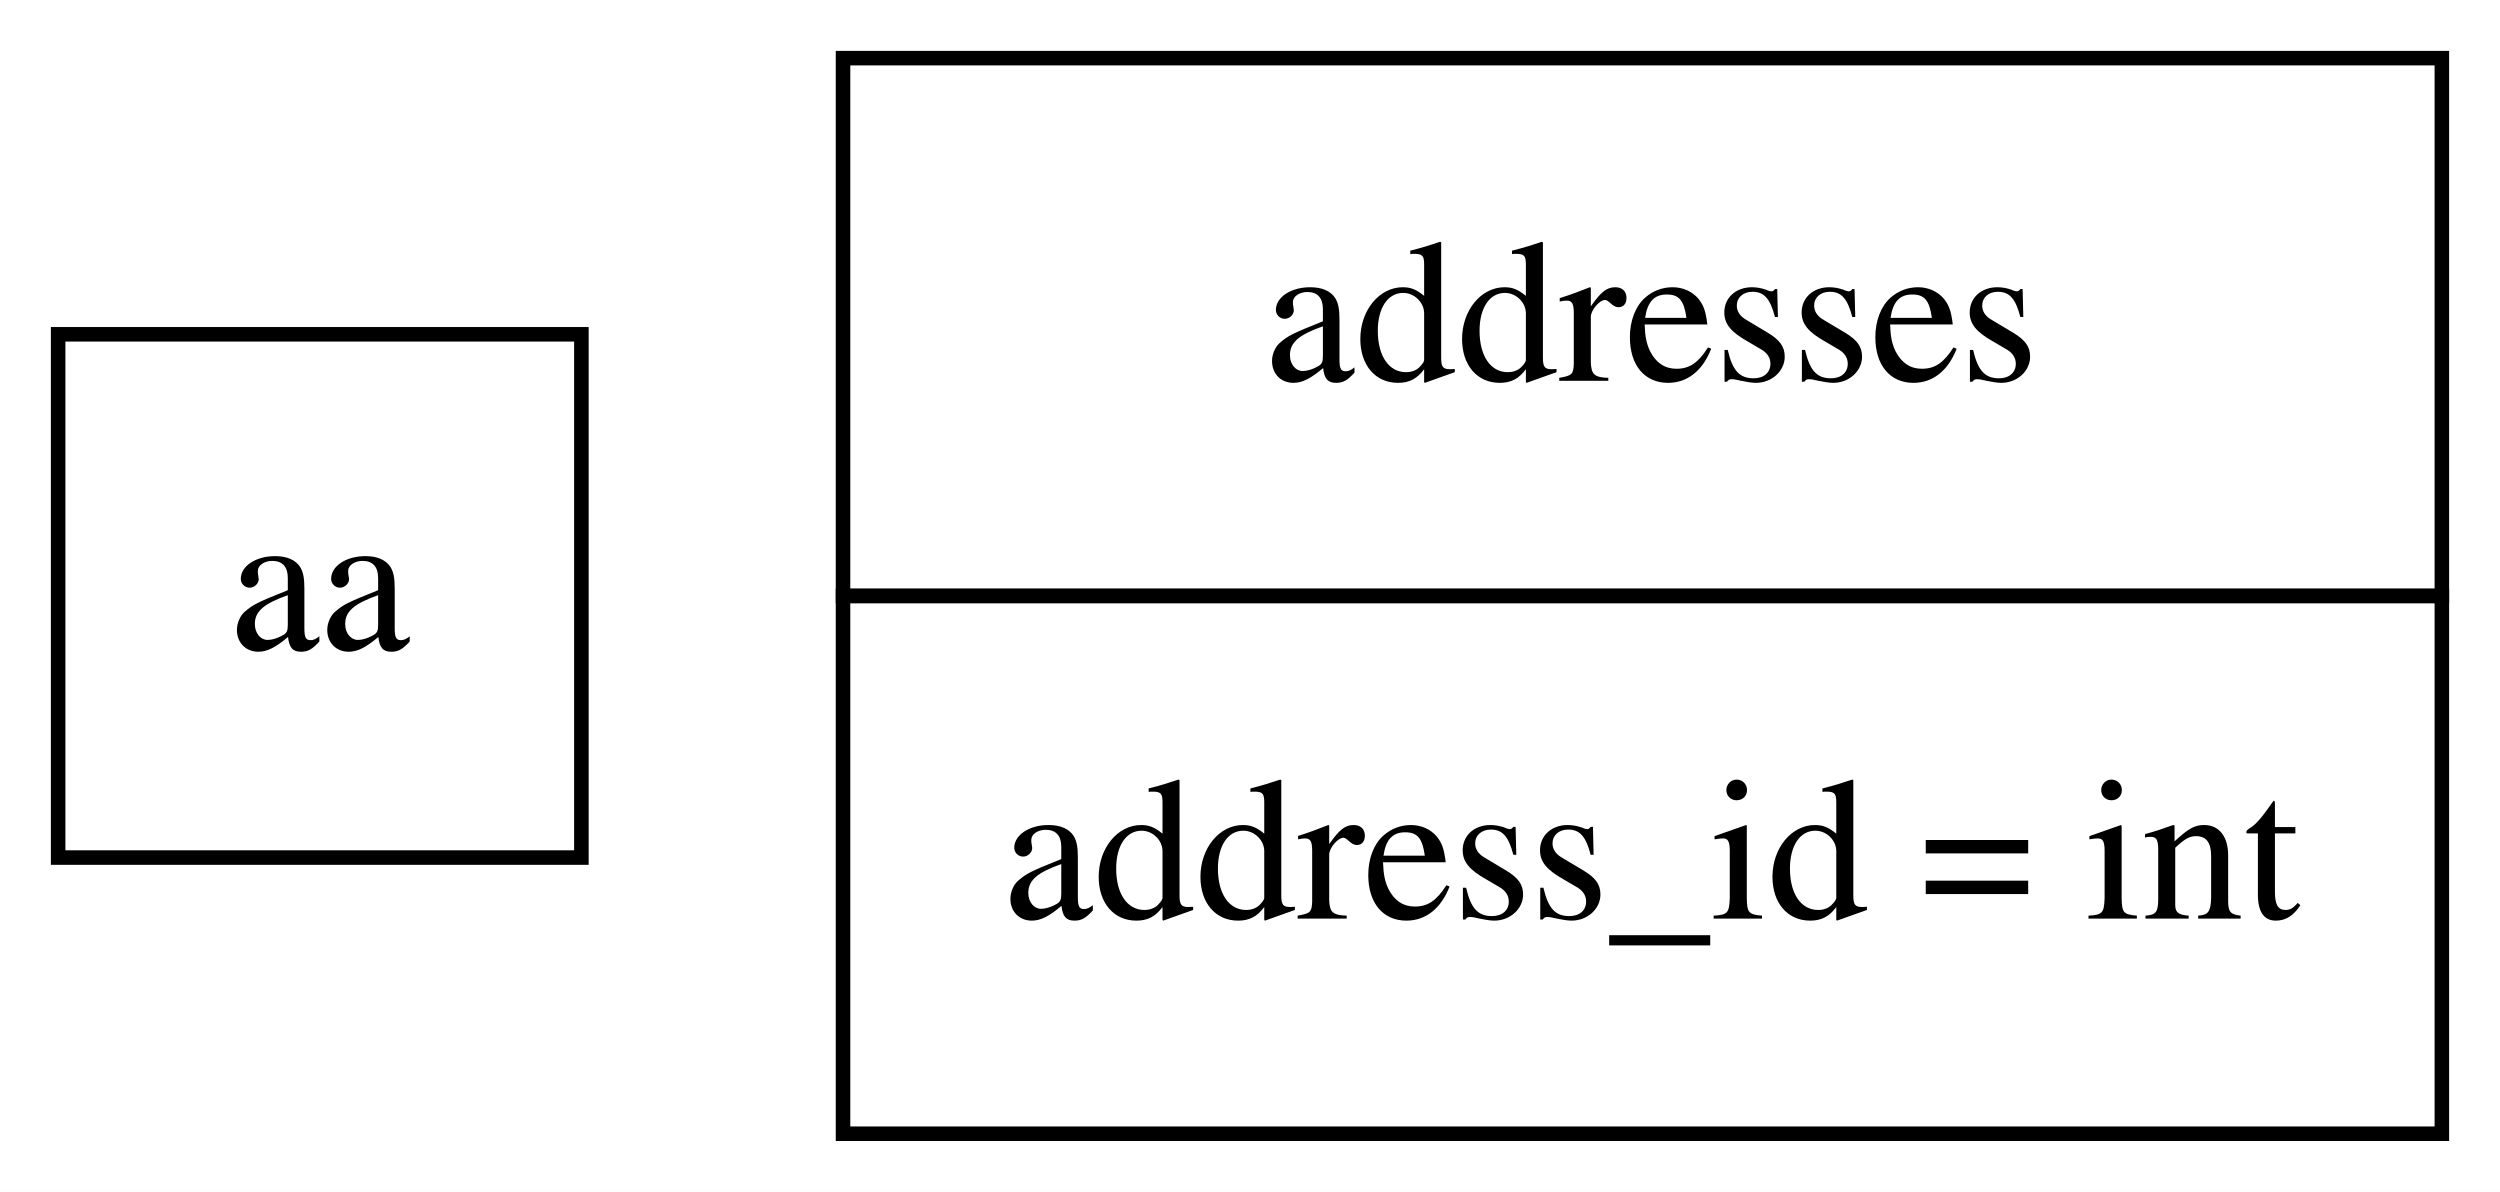
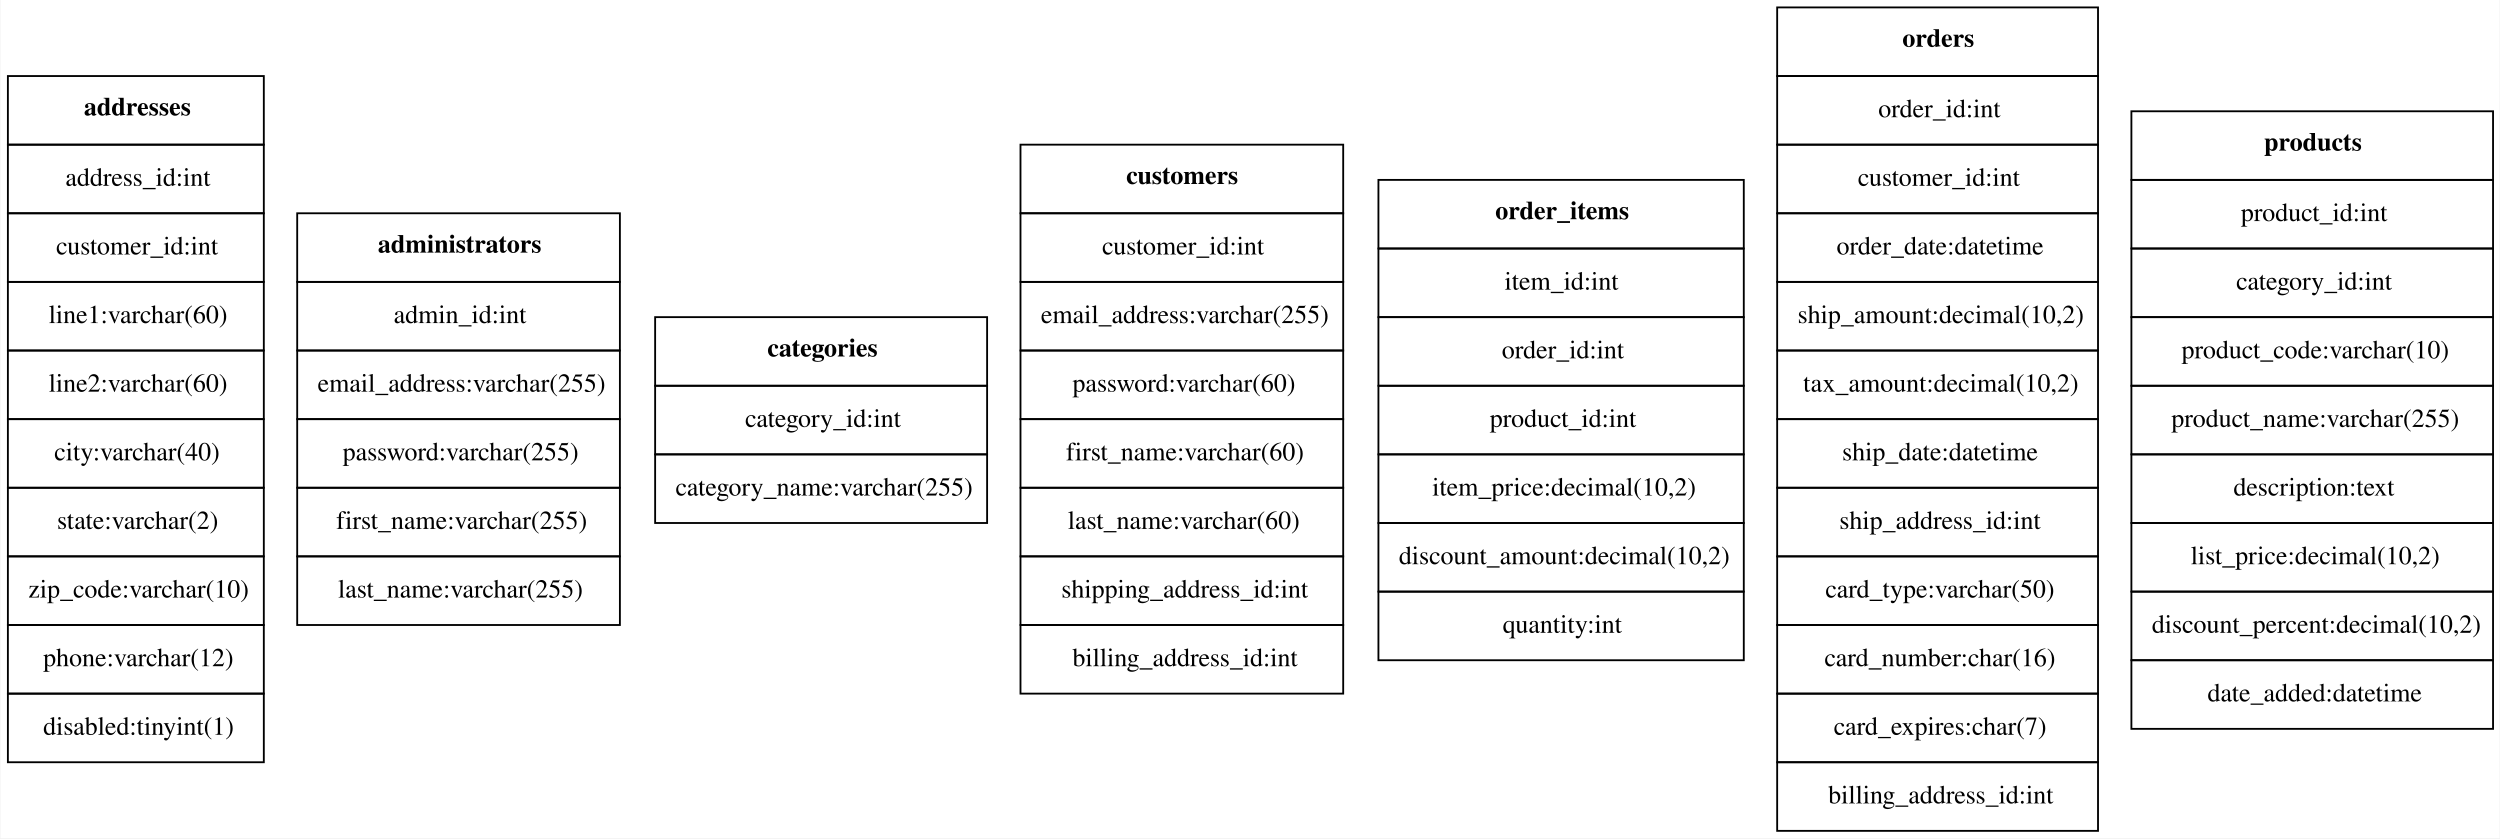
- <svg xmlns="http://www.w3.org/2000/svg" width="172pt" height="82pt" viewBox="0.00 0.00 172.00 82.00">
-   <g id="graph0" class="graph" transform="scale(1 1) rotate(0) translate(4 78)">
-     <polygon fill="white" stroke="none" points="-4,4 -4,-78 168,-78 168,4 -4,4" />
+ <svg xmlns="http://www.w3.org/2000/svg" width="1348pt" height="452pt" viewBox="0.00 0.00 1347.50 452.00">
+   <g id="graph0" class="graph" transform="scale(1 1) rotate(0) translate(4 448)">
+     <polygon fill="white" stroke="none" points="-4,4 -4,-448 1343.5,-448 1343.5,4 -4,4" />
    <g id="node1" class="node">
-       <polygon fill="none" stroke="black" points="36,-55 0,-55 0,-19 36,-19 36,-55" />
-       <text text-anchor="middle" x="18" y="-33.3" font-family="Times,serif" font-size="14.00">aa</text>
+       <polygon fill="none" stroke="black" points="0,-370 0,-407 138,-407 138,-370 0,-370" />
+       <text text-anchor="start" x="41" y="-385.8" font-family="Times,serif" font-weight="bold" font-size="14.00">addresses</text>
+       <polygon fill="none" stroke="black" points="0,-333 0,-370 138,-370 138,-333 0,-333" />
+       <text text-anchor="start" x="31" y="-347.8" font-family="Times,serif" font-size="14.00">address_id:int</text>
+       <polygon fill="none" stroke="black" points="0,-296 0,-333 138,-333 138,-296 0,-296" />
+       <text text-anchor="start" x="26" y="-310.8" font-family="Times,serif" font-size="14.00">customer_id:int</text>
+       <polygon fill="none" stroke="black" points="0,-259 0,-296 138,-296 138,-259 0,-259" />
+       <text text-anchor="start" x="22" y="-273.8" font-family="Times,serif" font-size="14.00">line1:varchar(60)</text>
+       <polygon fill="none" stroke="black" points="0,-222 0,-259 138,-259 138,-222 0,-222" />
+       <text text-anchor="start" x="22" y="-236.8" font-family="Times,serif" font-size="14.00">line2:varchar(60)</text>
+       <polygon fill="none" stroke="black" points="0,-185 0,-222 138,-222 138,-185 0,-185" />
+       <text text-anchor="start" x="25" y="-199.8" font-family="Times,serif" font-size="14.00">city:varchar(40)</text>
+       <polygon fill="none" stroke="black" points="0,-148 0,-185 138,-185 138,-148 0,-148" />
+       <text text-anchor="start" x="26.5" y="-162.8" font-family="Times,serif" font-size="14.00">state:varchar(2)</text>
+       <polygon fill="none" stroke="black" points="0,-111 0,-148 138,-148 138,-111 0,-111" />
+       <text text-anchor="start" x="11" y="-125.8" font-family="Times,serif" font-size="14.00">zip_code:varchar(10)</text>
+       <polygon fill="none" stroke="black" points="0,-74 0,-111 138,-111 138,-74 0,-74" />
+       <text text-anchor="start" x="19" y="-88.8" font-family="Times,serif" font-size="14.00">phone:varchar(12)</text>
+       <polygon fill="none" stroke="black" points="0,-37 0,-74 138,-74 138,-37 0,-37" />
+       <text text-anchor="start" x="19" y="-51.8" font-family="Times,serif" font-size="14.00">disabled:tinyint(1)</text>
    </g>
    <g id="node2" class="node">
-       <polygon fill="none" stroke="black" points="54,-37 54,-74 164,-74 164,-37 54,-37" />
-       <text text-anchor="start" x="83" y="-51.8" font-family="Times,serif" font-size="14.00">addresses</text>
-       <polygon fill="none" stroke="black" points="54,0 54,-37 164,-37 164,0 54,0" />
-       <text text-anchor="start" x="65" y="-14.8" font-family="Times,serif" font-size="14.00">address_id = int</text>
+       <polygon fill="none" stroke="black" points="156,-296 156,-333 330,-333 330,-296 156,-296" />
+       <text text-anchor="start" x="199.5" y="-311.8" font-family="Times,serif" font-weight="bold" font-size="14.00">administrators</text>
+       <polygon fill="none" stroke="black" points="156,-259 156,-296 330,-296 330,-259 156,-259" />
+       <text text-anchor="start" x="208" y="-273.8" font-family="Times,serif" font-size="14.00">admin_id:int</text>
+       <polygon fill="none" stroke="black" points="156,-222 156,-259 330,-259 330,-222 156,-222" />
+       <text text-anchor="start" x="167" y="-236.8" font-family="Times,serif" font-size="14.00">email_address:varchar(255)</text>
+       <polygon fill="none" stroke="black" points="156,-185 156,-222 330,-222 330,-185 156,-185" />
+       <text text-anchor="start" x="180.5" y="-199.8" font-family="Times,serif" font-size="14.00">password:varchar(255)</text>
+       <polygon fill="none" stroke="black" points="156,-148 156,-185 330,-185 330,-148 156,-148" />
+       <text text-anchor="start" x="177" y="-162.8" font-family="Times,serif" font-size="14.00">first_name:varchar(255)</text>
+       <polygon fill="none" stroke="black" points="156,-111 156,-148 330,-148 330,-111 156,-111" />
+       <text text-anchor="start" x="178" y="-125.8" font-family="Times,serif" font-size="14.00">last_name:varchar(255)</text>
+     </g>
+     <g id="node3" class="node">
+       <polygon fill="none" stroke="black" points="349,-240 349,-277 528,-277 528,-240 349,-240" />
+       <text text-anchor="start" x="409.5" y="-255.8" font-family="Times,serif" font-weight="bold" font-size="14.00">categories</text>
+       <polygon fill="none" stroke="black" points="349,-203 349,-240 528,-240 528,-203 349,-203" />
+       <text text-anchor="start" x="397.5" y="-217.8" font-family="Times,serif" font-size="14.00">category_id:int</text>
+       <polygon fill="none" stroke="black" points="349,-166 349,-203 528,-203 528,-166 349,-166" />
+       <text text-anchor="start" x="360" y="-180.8" font-family="Times,serif" font-size="14.00">category_name:varchar(255)</text>
+     </g>
+     <g id="node4" class="node">
+       <polygon fill="none" stroke="black" points="546,-333 546,-370 720,-370 720,-333 546,-333" />
+       <text text-anchor="start" x="603" y="-348.8" font-family="Times,serif" font-weight="bold" font-size="14.00">customers</text>
+       <polygon fill="none" stroke="black" points="546,-296 546,-333 720,-333 720,-296 546,-296" />
+       <text text-anchor="start" x="590" y="-310.8" font-family="Times,serif" font-size="14.00">customer_id:int</text>
+       <polygon fill="none" stroke="black" points="546,-259 546,-296 720,-296 720,-259 546,-259" />
+       <text text-anchor="start" x="557" y="-273.8" font-family="Times,serif" font-size="14.00">email_address:varchar(255)</text>
+       <polygon fill="none" stroke="black" points="546,-222 546,-259 720,-259 720,-222 546,-222" />
+       <text text-anchor="start" x="574" y="-236.8" font-family="Times,serif" font-size="14.00">password:varchar(60)</text>
+       <polygon fill="none" stroke="black" points="546,-185 546,-222 720,-222 720,-185 546,-185" />
+       <text text-anchor="start" x="570.5" y="-199.8" font-family="Times,serif" font-size="14.00">first_name:varchar(60)</text>
+       <polygon fill="none" stroke="black" points="546,-148 546,-185 720,-185 720,-148 546,-148" />
+       <text text-anchor="start" x="571.5" y="-162.8" font-family="Times,serif" font-size="14.00">last_name:varchar(60)</text>
+       <polygon fill="none" stroke="black" points="546,-111 546,-148 720,-148 720,-111 546,-111" />
+       <text text-anchor="start" x="568" y="-125.8" font-family="Times,serif" font-size="14.00">shipping_address_id:int</text>
+       <polygon fill="none" stroke="black" points="546,-74 546,-111 720,-111 720,-74 546,-74" />
+       <text text-anchor="start" x="574" y="-88.8" font-family="Times,serif" font-size="14.00">billing_address_id:int</text>
+     </g>
+     <g id="node5" class="node">
+       <polygon fill="none" stroke="black" points="739,-314 739,-351 936,-351 936,-314 739,-314" />
+       <text text-anchor="start" x="802" y="-329.8" font-family="Times,serif" font-weight="bold" font-size="14.00">order_items</text>
+       <polygon fill="none" stroke="black" points="739,-277 739,-314 936,-314 936,-277 739,-277" />
+       <text text-anchor="start" x="807" y="-291.8" font-family="Times,serif" font-size="14.00">item_id:int</text>
+       <polygon fill="none" stroke="black" points="739,-240 739,-277 936,-277 936,-240 739,-240" />
+       <text text-anchor="start" x="805.5" y="-254.8" font-family="Times,serif" font-size="14.00">order_id:int</text>
+       <polygon fill="none" stroke="black" points="739,-203 739,-240 936,-240 936,-203 739,-203" />
+       <text text-anchor="start" x="799" y="-217.8" font-family="Times,serif" font-size="14.00">product_id:int</text>
+       <polygon fill="none" stroke="black" points="739,-166 739,-203 936,-203 936,-166 739,-166" />
+       <text text-anchor="start" x="768" y="-180.8" font-family="Times,serif" font-size="14.00">item_price:decimal(10,2)</text>
+       <polygon fill="none" stroke="black" points="739,-129 739,-166 936,-166 936,-129 739,-129" />
+       <text text-anchor="start" x="750" y="-143.8" font-family="Times,serif" font-size="14.00">discount_amount:decimal(10,2)</text>
+       <polygon fill="none" stroke="black" points="739,-92 739,-129 936,-129 936,-92 739,-92" />
+       <text text-anchor="start" x="806" y="-106.8" font-family="Times,serif" font-size="14.00">quantity:int</text>
+     </g>
+     <g id="node6" class="node">
+       <polygon fill="none" stroke="black" points="954,-407 954,-444 1127,-444 1127,-407 954,-407" />
+       <text text-anchor="start" x="1021.5" y="-422.8" font-family="Times,serif" font-weight="bold" font-size="14.00">orders</text>
+       <polygon fill="none" stroke="black" points="954,-370 954,-407 1127,-407 1127,-370 954,-370" />
+       <text text-anchor="start" x="1008.5" y="-384.8" font-family="Times,serif" font-size="14.00">order_id:int</text>
+       <polygon fill="none" stroke="black" points="954,-333 954,-370 1127,-370 1127,-333 954,-333" />
+       <text text-anchor="start" x="997.5" y="-347.8" font-family="Times,serif" font-size="14.00">customer_id:int</text>
+       <polygon fill="none" stroke="black" points="954,-296 954,-333 1127,-333 1127,-296 954,-296" />
+       <text text-anchor="start" x="986" y="-310.8" font-family="Times,serif" font-size="14.00">order_date:datetime</text>
+       <polygon fill="none" stroke="black" points="954,-259 954,-296 1127,-296 1127,-259 954,-259" />
+       <text text-anchor="start" x="965" y="-273.8" font-family="Times,serif" font-size="14.00">ship_amount:decimal(10,2)</text>
+       <polygon fill="none" stroke="black" points="954,-222 954,-259 1127,-259 1127,-222 954,-222" />
+       <text text-anchor="start" x="968" y="-236.8" font-family="Times,serif" font-size="14.00">tax_amount:decimal(10,2)</text>
+       <polygon fill="none" stroke="black" points="954,-185 954,-222 1127,-222 1127,-185 954,-185" />
+       <text text-anchor="start" x="989" y="-199.8" font-family="Times,serif" font-size="14.00">ship_date:datetime</text>
+       <polygon fill="none" stroke="black" points="954,-148 954,-185 1127,-185 1127,-148 954,-148" />
+       <text text-anchor="start" x="987.5" y="-162.8" font-family="Times,serif" font-size="14.00">ship_address_id:int</text>
+       <polygon fill="none" stroke="black" points="954,-111 954,-148 1127,-148 1127,-111 954,-111" />
+       <text text-anchor="start" x="980" y="-125.8" font-family="Times,serif" font-size="14.00">card_type:varchar(50)</text>
+       <polygon fill="none" stroke="black" points="954,-74 954,-111 1127,-111 1127,-74 954,-74" />
+       <text text-anchor="start" x="979.5" y="-88.8" font-family="Times,serif" font-size="14.00">card_number:char(16)</text>
+       <polygon fill="none" stroke="black" points="954,-37 954,-74 1127,-74 1127,-37 954,-37" />
+       <text text-anchor="start" x="984.5" y="-51.8" font-family="Times,serif" font-size="14.00">card_expires:char(7)</text>
+       <polygon fill="none" stroke="black" points="954,0 954,-37 1127,-37 1127,0 954,0" />
+       <text text-anchor="start" x="981.5" y="-14.8" font-family="Times,serif" font-size="14.00">billing_address_id:int</text>
+     </g>
+     <g id="node7" class="node">
+       <polygon fill="none" stroke="black" points="1145,-351 1145,-388 1340,-388 1340,-351 1145,-351" />
+       <text text-anchor="start" x="1216.5" y="-366.8" font-family="Times,serif" font-weight="bold" font-size="14.00">products</text>
+       <polygon fill="none" stroke="black" points="1145,-314 1145,-351 1340,-351 1340,-314 1145,-314" />
+       <text text-anchor="start" x="1204" y="-328.8" font-family="Times,serif" font-size="14.00">product_id:int</text>
+       <polygon fill="none" stroke="black" points="1145,-277 1145,-314 1340,-314 1340,-277 1145,-277" />
+       <text text-anchor="start" x="1201.5" y="-291.8" font-family="Times,serif" font-size="14.00">category_id:int</text>
+       <polygon fill="none" stroke="black" points="1145,-240 1145,-277 1340,-277 1340,-240 1145,-240" />
+       <text text-anchor="start" x="1172" y="-254.8" font-family="Times,serif" font-size="14.00">product_code:varchar(10)</text>
+       <polygon fill="none" stroke="black" points="1145,-203 1145,-240 1340,-240 1340,-203 1145,-203" />
+       <text text-anchor="start" x="1166.5" y="-217.8" font-family="Times,serif" font-size="14.00">product_name:varchar(255)</text>
+       <polygon fill="none" stroke="black" points="1145,-166 1145,-203 1340,-203 1340,-166 1145,-166" />
+       <text text-anchor="start" x="1200" y="-180.8" font-family="Times,serif" font-size="14.00">description:text</text>
+       <polygon fill="none" stroke="black" points="1145,-129 1145,-166 1340,-166 1340,-129 1145,-129" />
+       <text text-anchor="start" x="1177" y="-143.8" font-family="Times,serif" font-size="14.00">list_price:decimal(10,2)</text>
+       <polygon fill="none" stroke="black" points="1145,-92 1145,-129 1340,-129 1340,-92 1145,-92" />
+       <text text-anchor="start" x="1156" y="-106.8" font-family="Times,serif" font-size="14.00">discount_percent:decimal(10,2)</text>
+       <polygon fill="none" stroke="black" points="1145,-55 1145,-92 1340,-92 1340,-55 1145,-55" />
+       <text text-anchor="start" x="1186" y="-69.8" font-family="Times,serif" font-size="14.00">date_added:datetime</text>
    </g>
  </g>
</svg>
